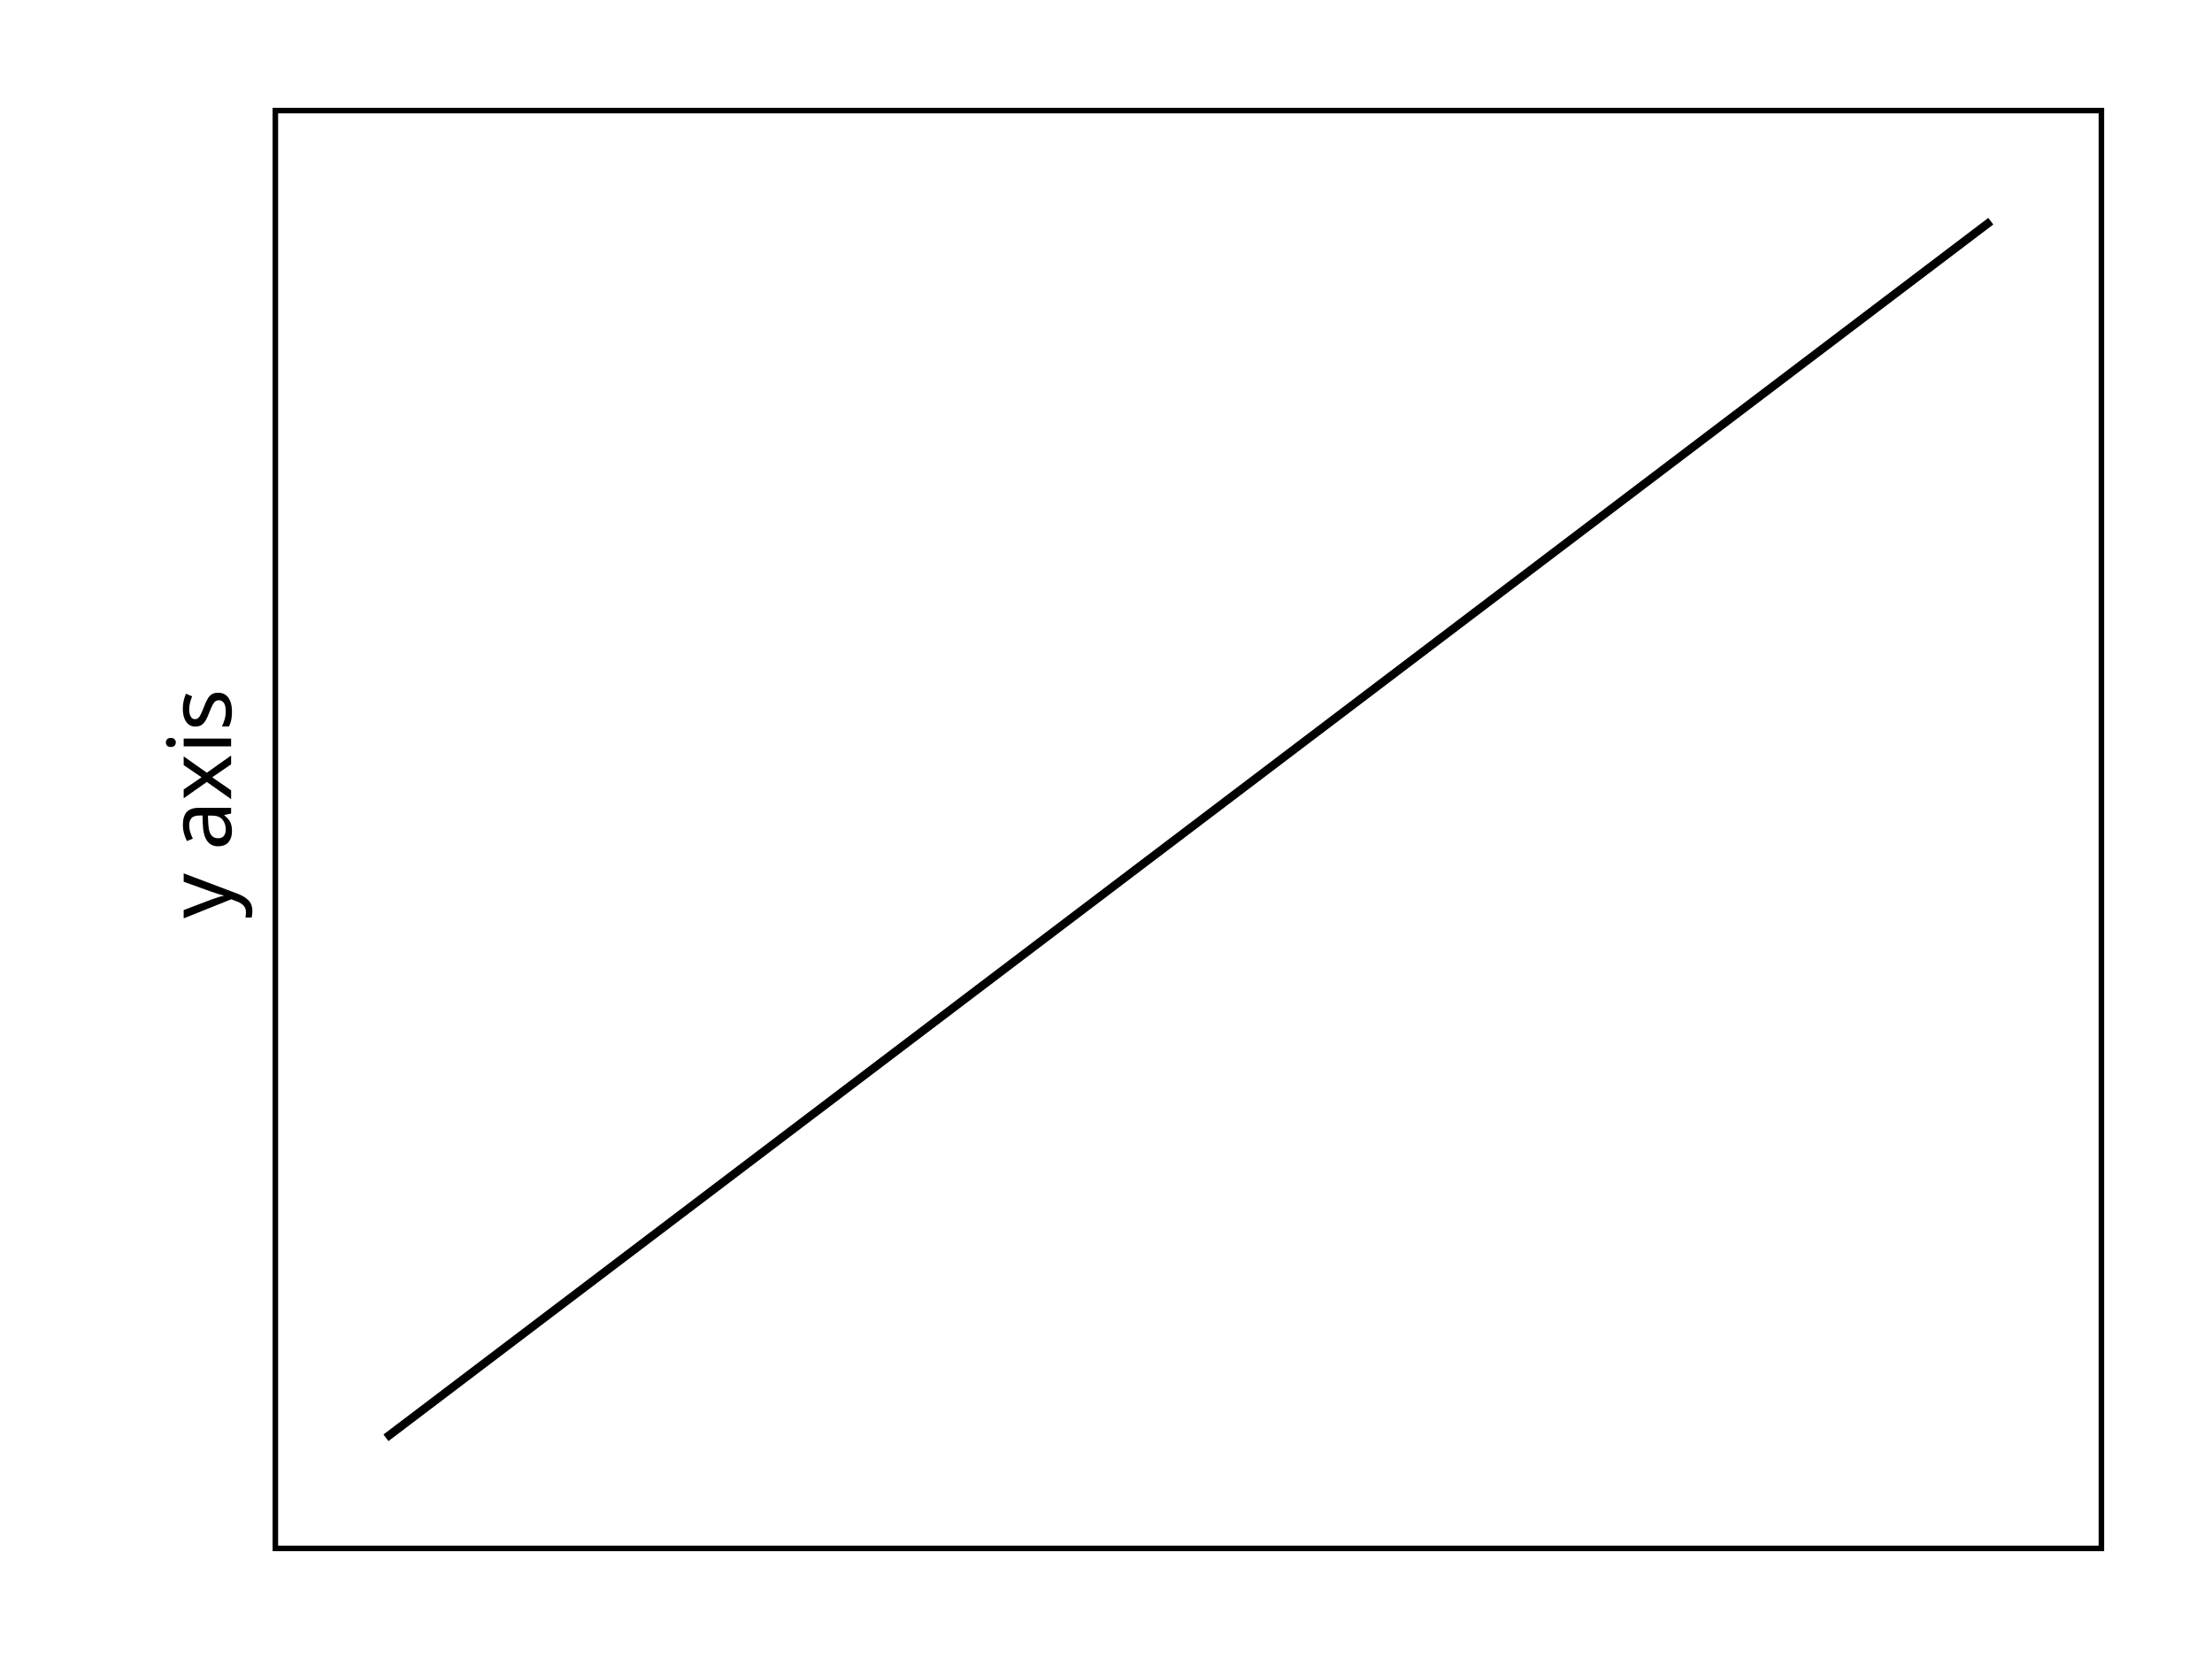
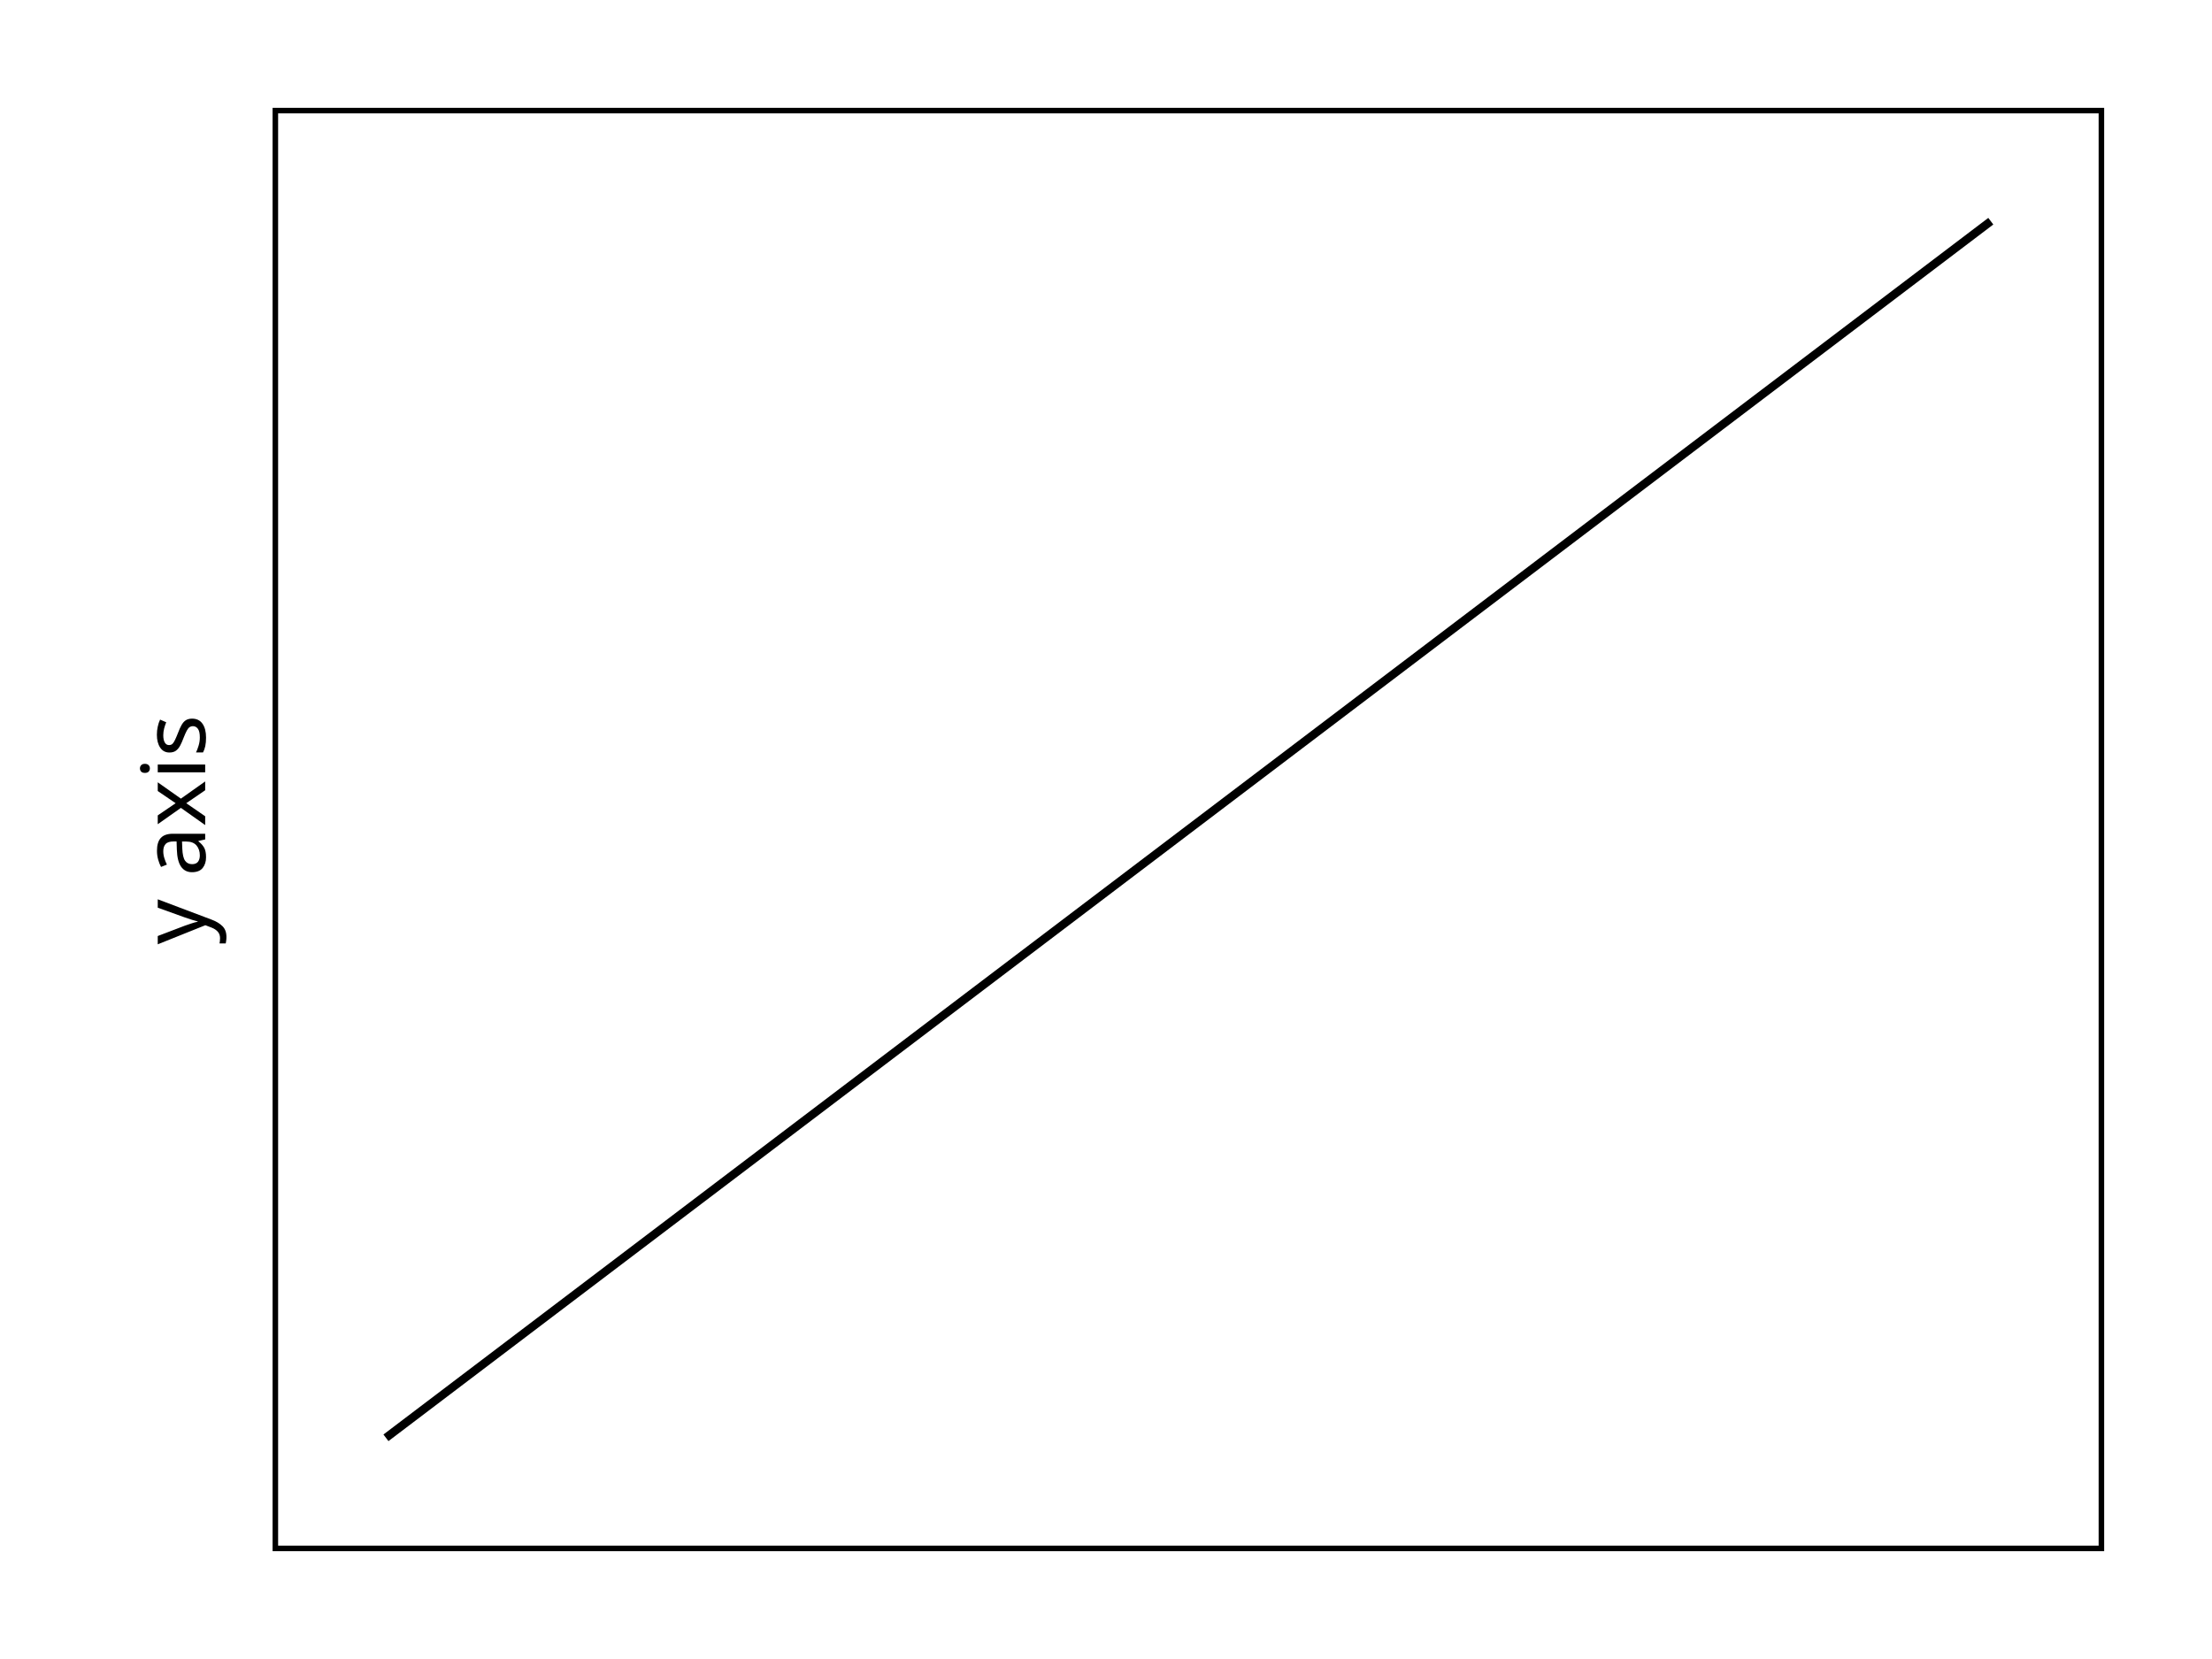
<svg xmlns="http://www.w3.org/2000/svg" height="300" viewBox="0 0 400 300" width="400">
  <rect fill="#ffffff" height="100%" width="100%" />
  <clipPath id="eidoplot-clip1">
    <path d="M49.792,20 L380,20 L380,280 L49.792,280 z" />
  </clipPath>
  <g clip-path="url(#eidoplot-clip1)">
    <path d="M69.792,260 L214.896,150 L360,40" fill="none" stroke="#000000" stroke-width="1.5" />
  </g>
-   <text text-rendering="optimizeLegibility" transform="matrix(-0.00000004371139 -1 1 -0.00000004371139 41.792 145.312)">
+   <text text-rendering="optimizeLegibility" transform="matrix(-0.00000004371139 -1 1 -0.00000004371139 37.104 150)">
    <tspan text-anchor="middle" x="0">
      <tspan font-family="sans-serif" font-size="16" font-stretch="normal" font-style="normal" font-weight="400">
        <tspan fill="#000000">y axis</tspan>
      </tspan>
    </tspan>
  </text>
  <rect fill="none" height="260" stroke="#000000" stroke-width="1" width="330.208" x="49.792" y="20" />
</svg>
